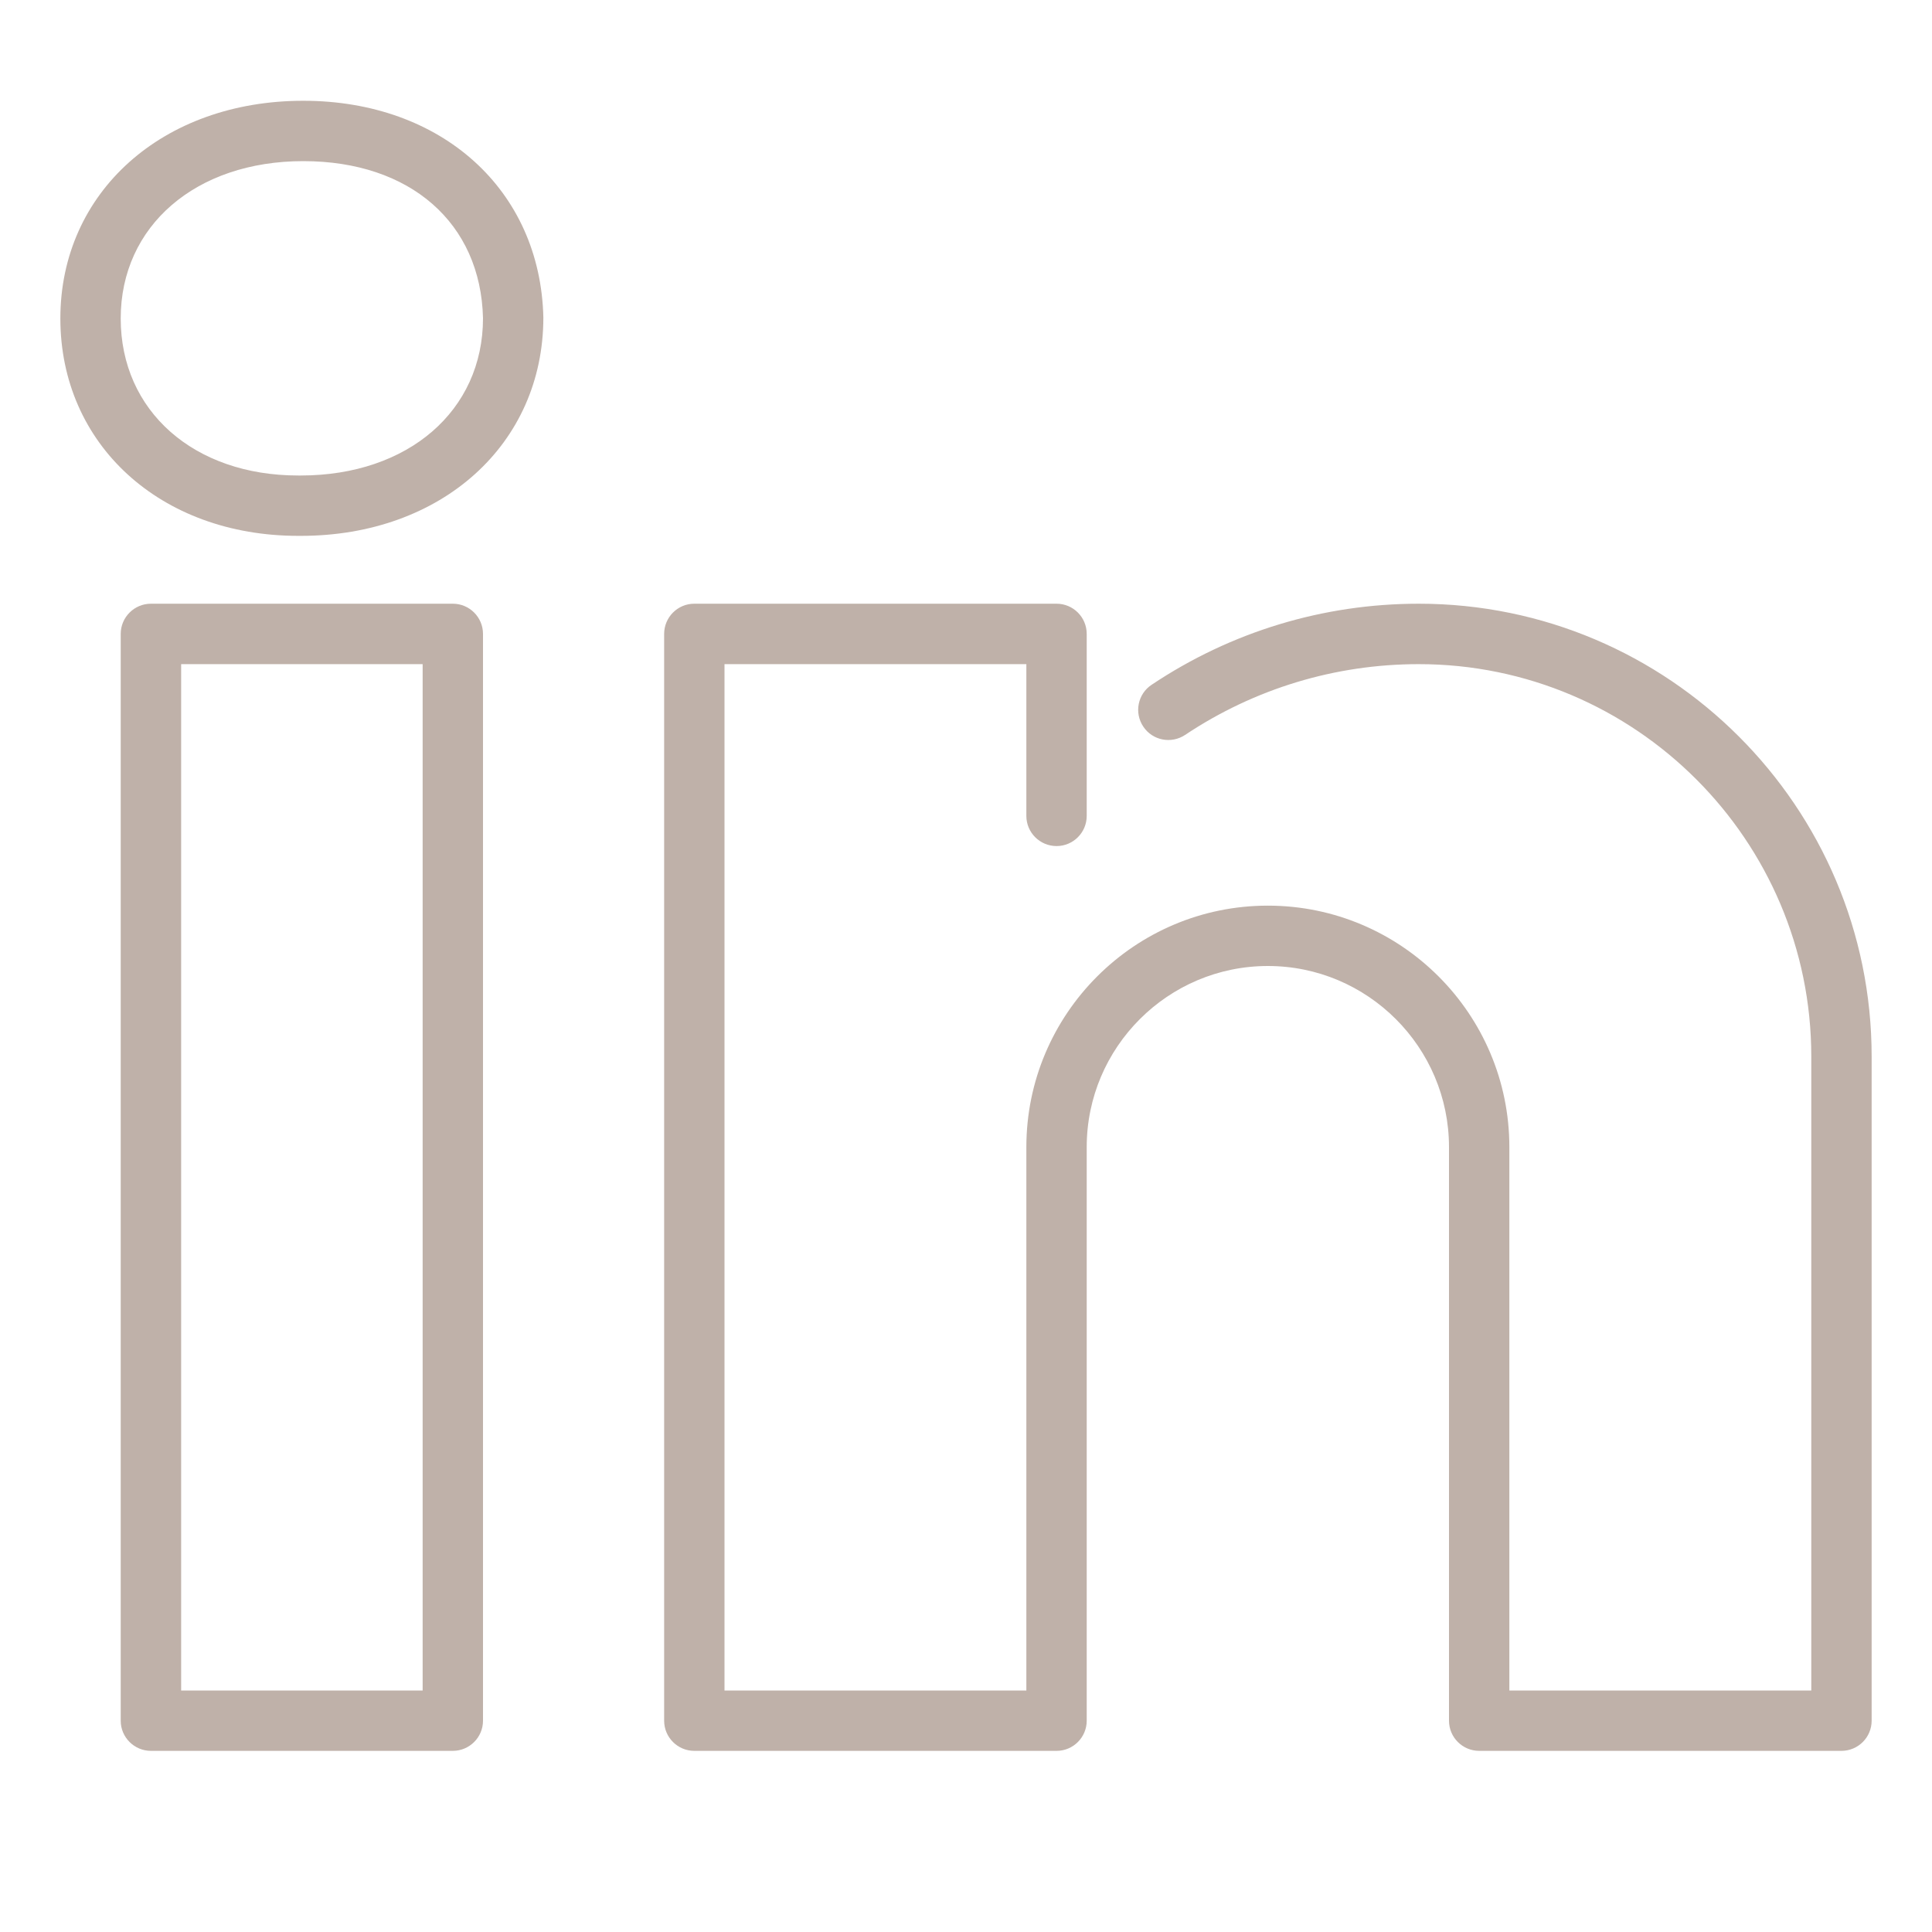
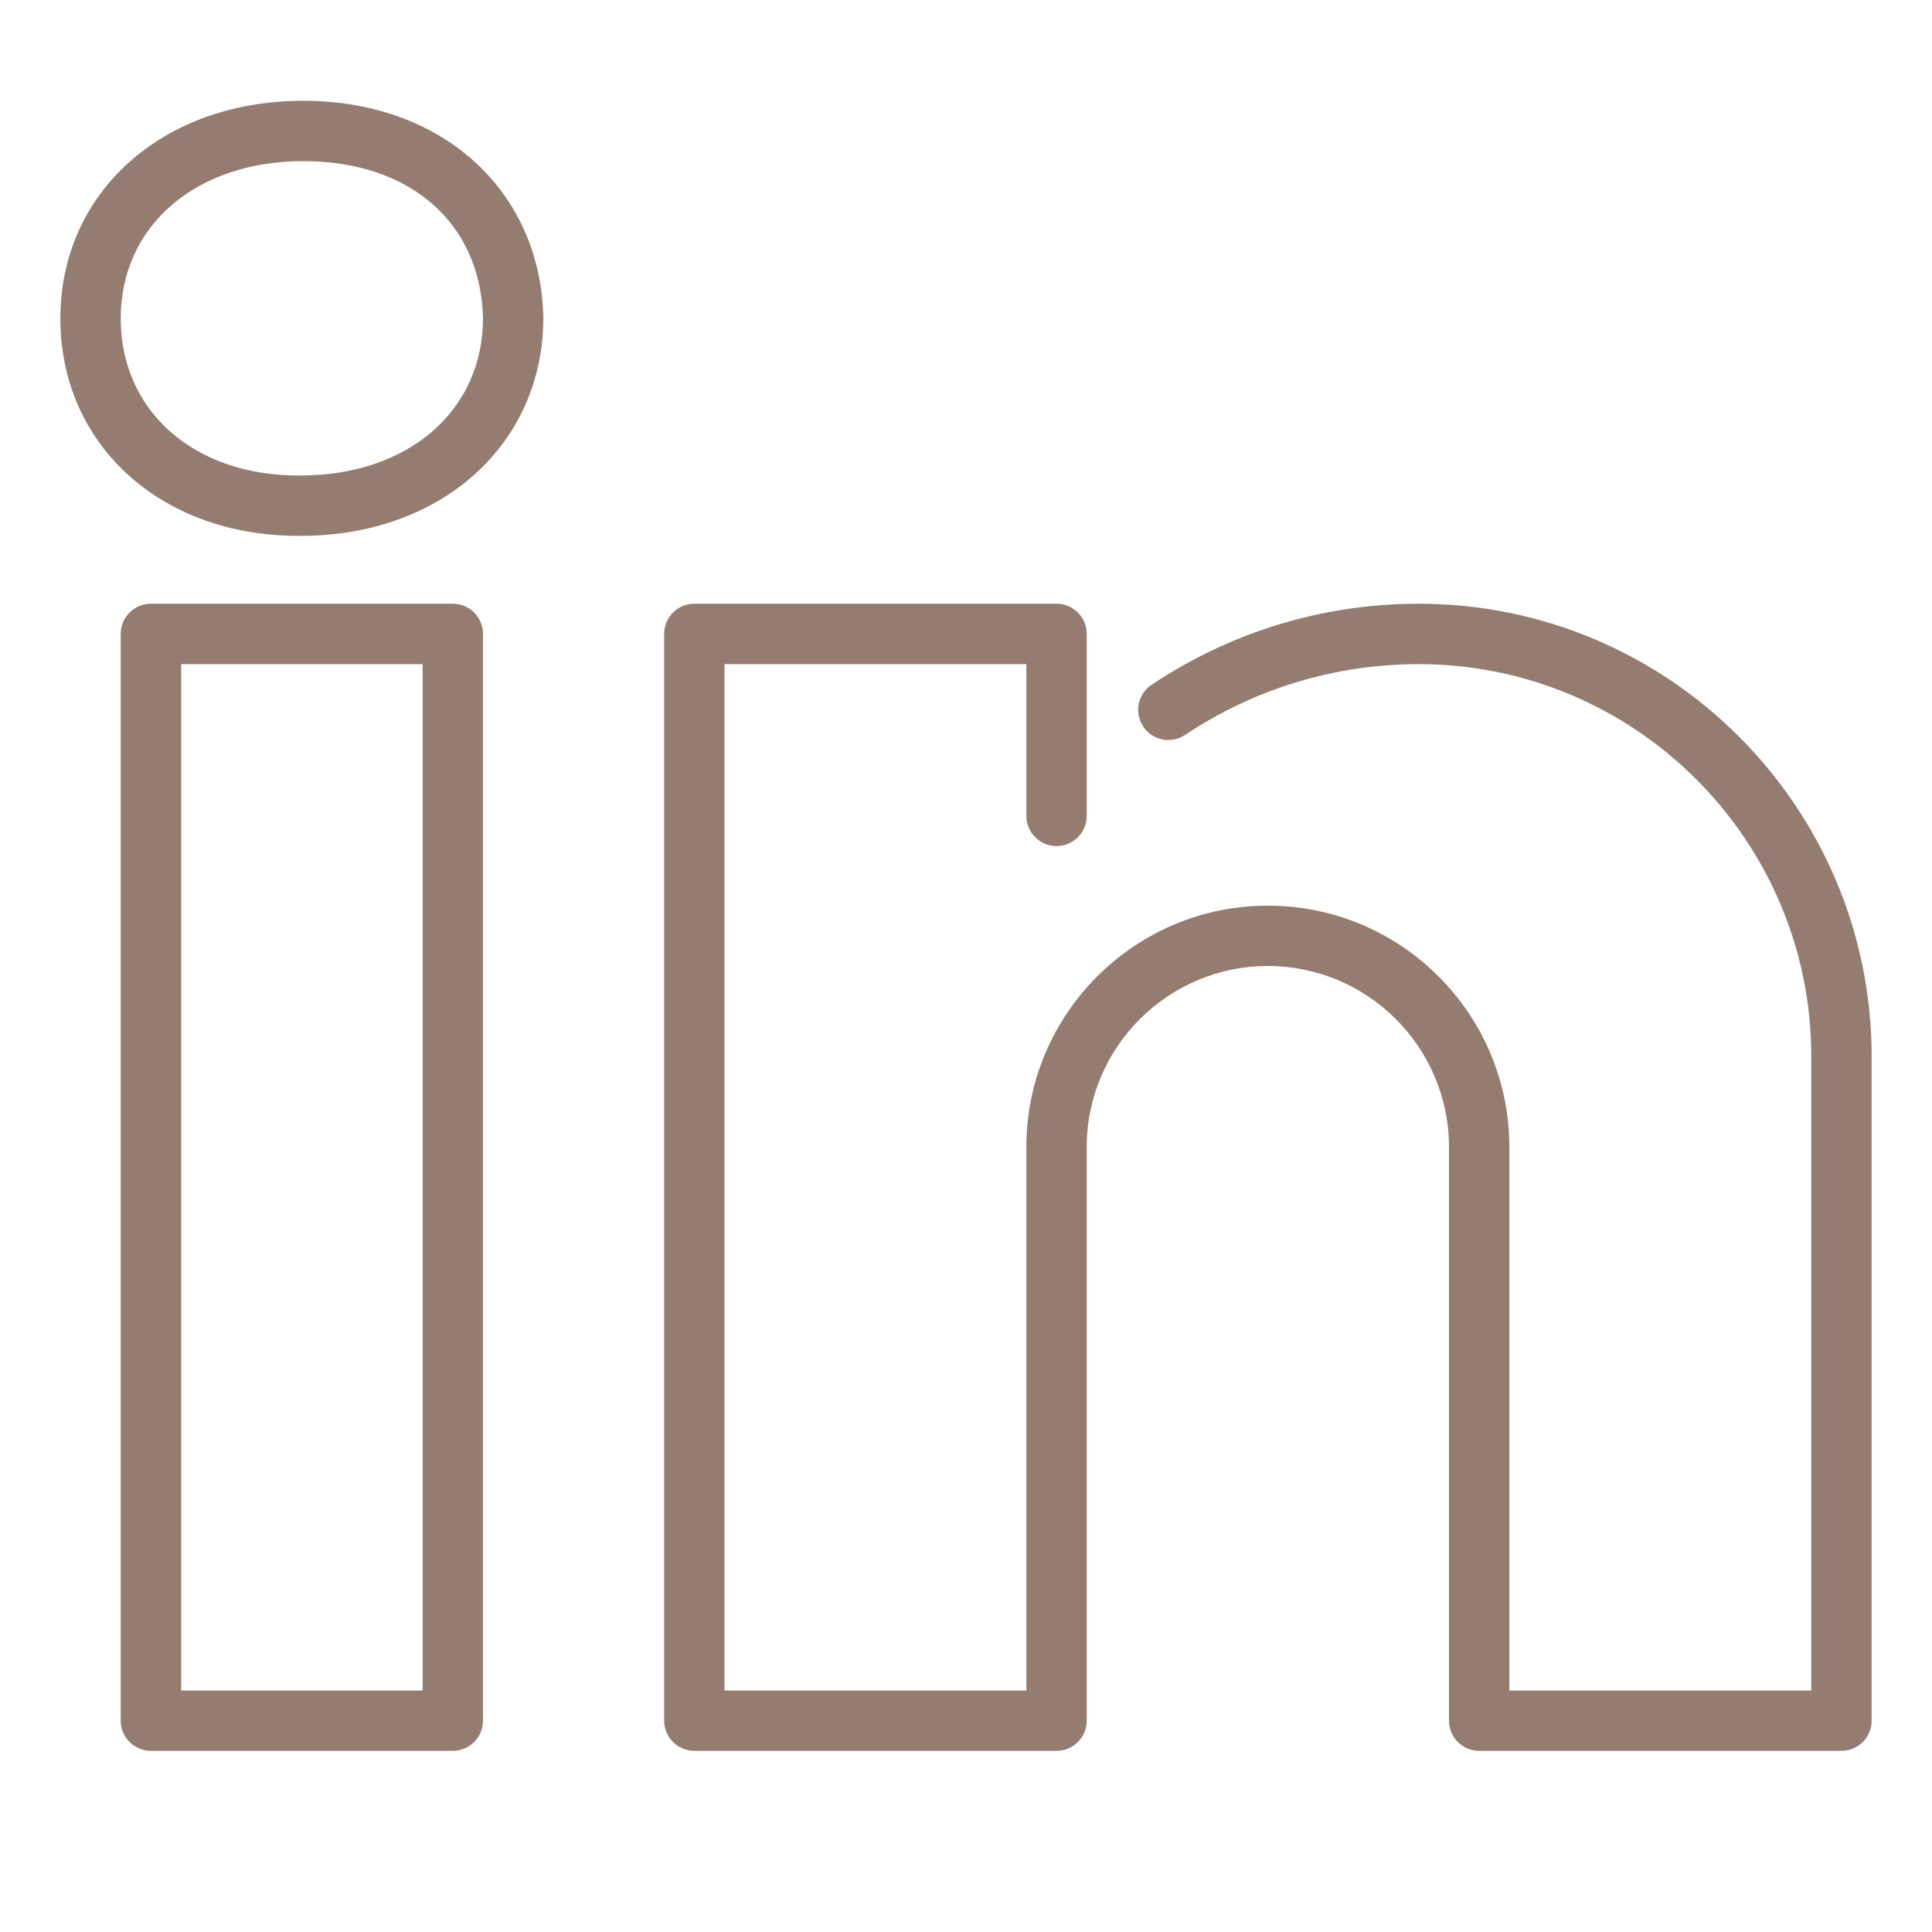
<svg xmlns="http://www.w3.org/2000/svg" width="25" height="25" viewBox="0 0 25 25" fill="none">
-   <path d="M3.893 6.934H3.859C2.076 6.934 0.781 5.751 0.781 4.121C0.781 2.489 2.103 1.304 3.924 1.304C5.715 1.304 6.993 2.457 7.031 4.108C7.031 5.749 5.712 6.934 3.893 6.934ZM3.924 2.085C2.534 2.085 1.562 2.923 1.562 4.121C1.562 5.317 2.507 6.153 3.859 6.153H3.893C5.281 6.152 6.25 5.316 6.25 4.117C6.221 2.886 5.309 2.085 3.924 2.085Z" fill="#BFB1A9" />
-   <path d="M5.859 22.656H1.953C1.738 22.656 1.562 22.481 1.562 22.266V8.203C1.562 7.987 1.738 7.812 1.953 7.812H5.859C6.075 7.812 6.25 7.987 6.25 8.203V22.266C6.25 22.481 6.075 22.656 5.859 22.656ZM2.344 21.875H5.469V8.594H2.344V21.875Z" fill="#BFB1A9" />
-   <path d="M23.828 22.656H19.141C18.925 22.656 18.75 22.481 18.75 22.266V14.844C18.75 13.552 17.698 12.5 16.406 12.5C15.114 12.5 14.062 13.552 14.062 14.844V22.266C14.062 22.481 13.887 22.656 13.672 22.656H8.984C8.769 22.656 8.594 22.481 8.594 22.266V8.203C8.594 7.987 8.769 7.812 8.984 7.812H13.672C13.887 7.812 14.062 7.987 14.062 8.203V10.558C14.062 10.773 13.887 10.948 13.672 10.948C13.456 10.948 13.281 10.773 13.281 10.558V8.594H9.375V21.875H13.281V14.844C13.281 13.12 14.683 11.719 16.406 11.719C18.13 11.719 19.531 13.12 19.531 14.844V21.875H23.438V13.672C23.438 10.872 21.159 8.594 18.359 8.594C17.278 8.594 16.233 8.911 15.335 9.51C15.156 9.629 14.913 9.582 14.794 9.402C14.674 9.223 14.722 8.98 14.902 8.861C15.928 8.175 17.123 7.812 18.359 7.812C21.591 7.812 24.219 10.441 24.219 13.672V22.266C24.219 22.481 24.044 22.656 23.828 22.656Z" fill="#BFB1A9" />
+   <path d="M3.893 6.934H3.859C2.076 6.934 0.781 5.751 0.781 4.121C0.781 2.489 2.103 1.304 3.924 1.304C5.715 1.304 6.993 2.457 7.031 4.108C7.031 5.749 5.712 6.934 3.893 6.934ZM3.924 2.085C2.534 2.085 1.562 2.923 1.562 4.121C1.562 5.317 2.507 6.153 3.859 6.153H3.893C5.281 6.152 6.25 5.316 6.25 4.117C6.221 2.886 5.309 2.085 3.924 2.085Z" fill="#947D70" />
+   <path d="M5.859 22.656H1.953C1.738 22.656 1.562 22.481 1.562 22.266V8.203C1.562 7.987 1.738 7.812 1.953 7.812H5.859C6.075 7.812 6.25 7.987 6.25 8.203V22.266C6.25 22.481 6.075 22.656 5.859 22.656ZM2.344 21.875H5.469V8.594H2.344V21.875Z" fill="#947D70" />
+   <path d="M23.828 22.656H19.141C18.925 22.656 18.75 22.481 18.75 22.266V14.844C18.75 13.552 17.698 12.5 16.406 12.5C15.114 12.5 14.062 13.552 14.062 14.844V22.266C14.062 22.481 13.887 22.656 13.672 22.656H8.984C8.769 22.656 8.594 22.481 8.594 22.266V8.203C8.594 7.987 8.769 7.812 8.984 7.812H13.672C13.887 7.812 14.062 7.987 14.062 8.203V10.558C14.062 10.773 13.887 10.948 13.672 10.948C13.456 10.948 13.281 10.773 13.281 10.558V8.594H9.375V21.875H13.281V14.844C13.281 13.12 14.683 11.719 16.406 11.719C18.13 11.719 19.531 13.12 19.531 14.844V21.875H23.438V13.672C23.438 10.872 21.159 8.594 18.359 8.594C17.278 8.594 16.233 8.911 15.335 9.51C15.156 9.629 14.913 9.582 14.794 9.402C14.674 9.223 14.722 8.98 14.902 8.861C15.928 8.175 17.123 7.812 18.359 7.812C21.591 7.812 24.219 10.441 24.219 13.672V22.266C24.219 22.481 24.044 22.656 23.828 22.656Z" fill="#947D70" />
</svg>
